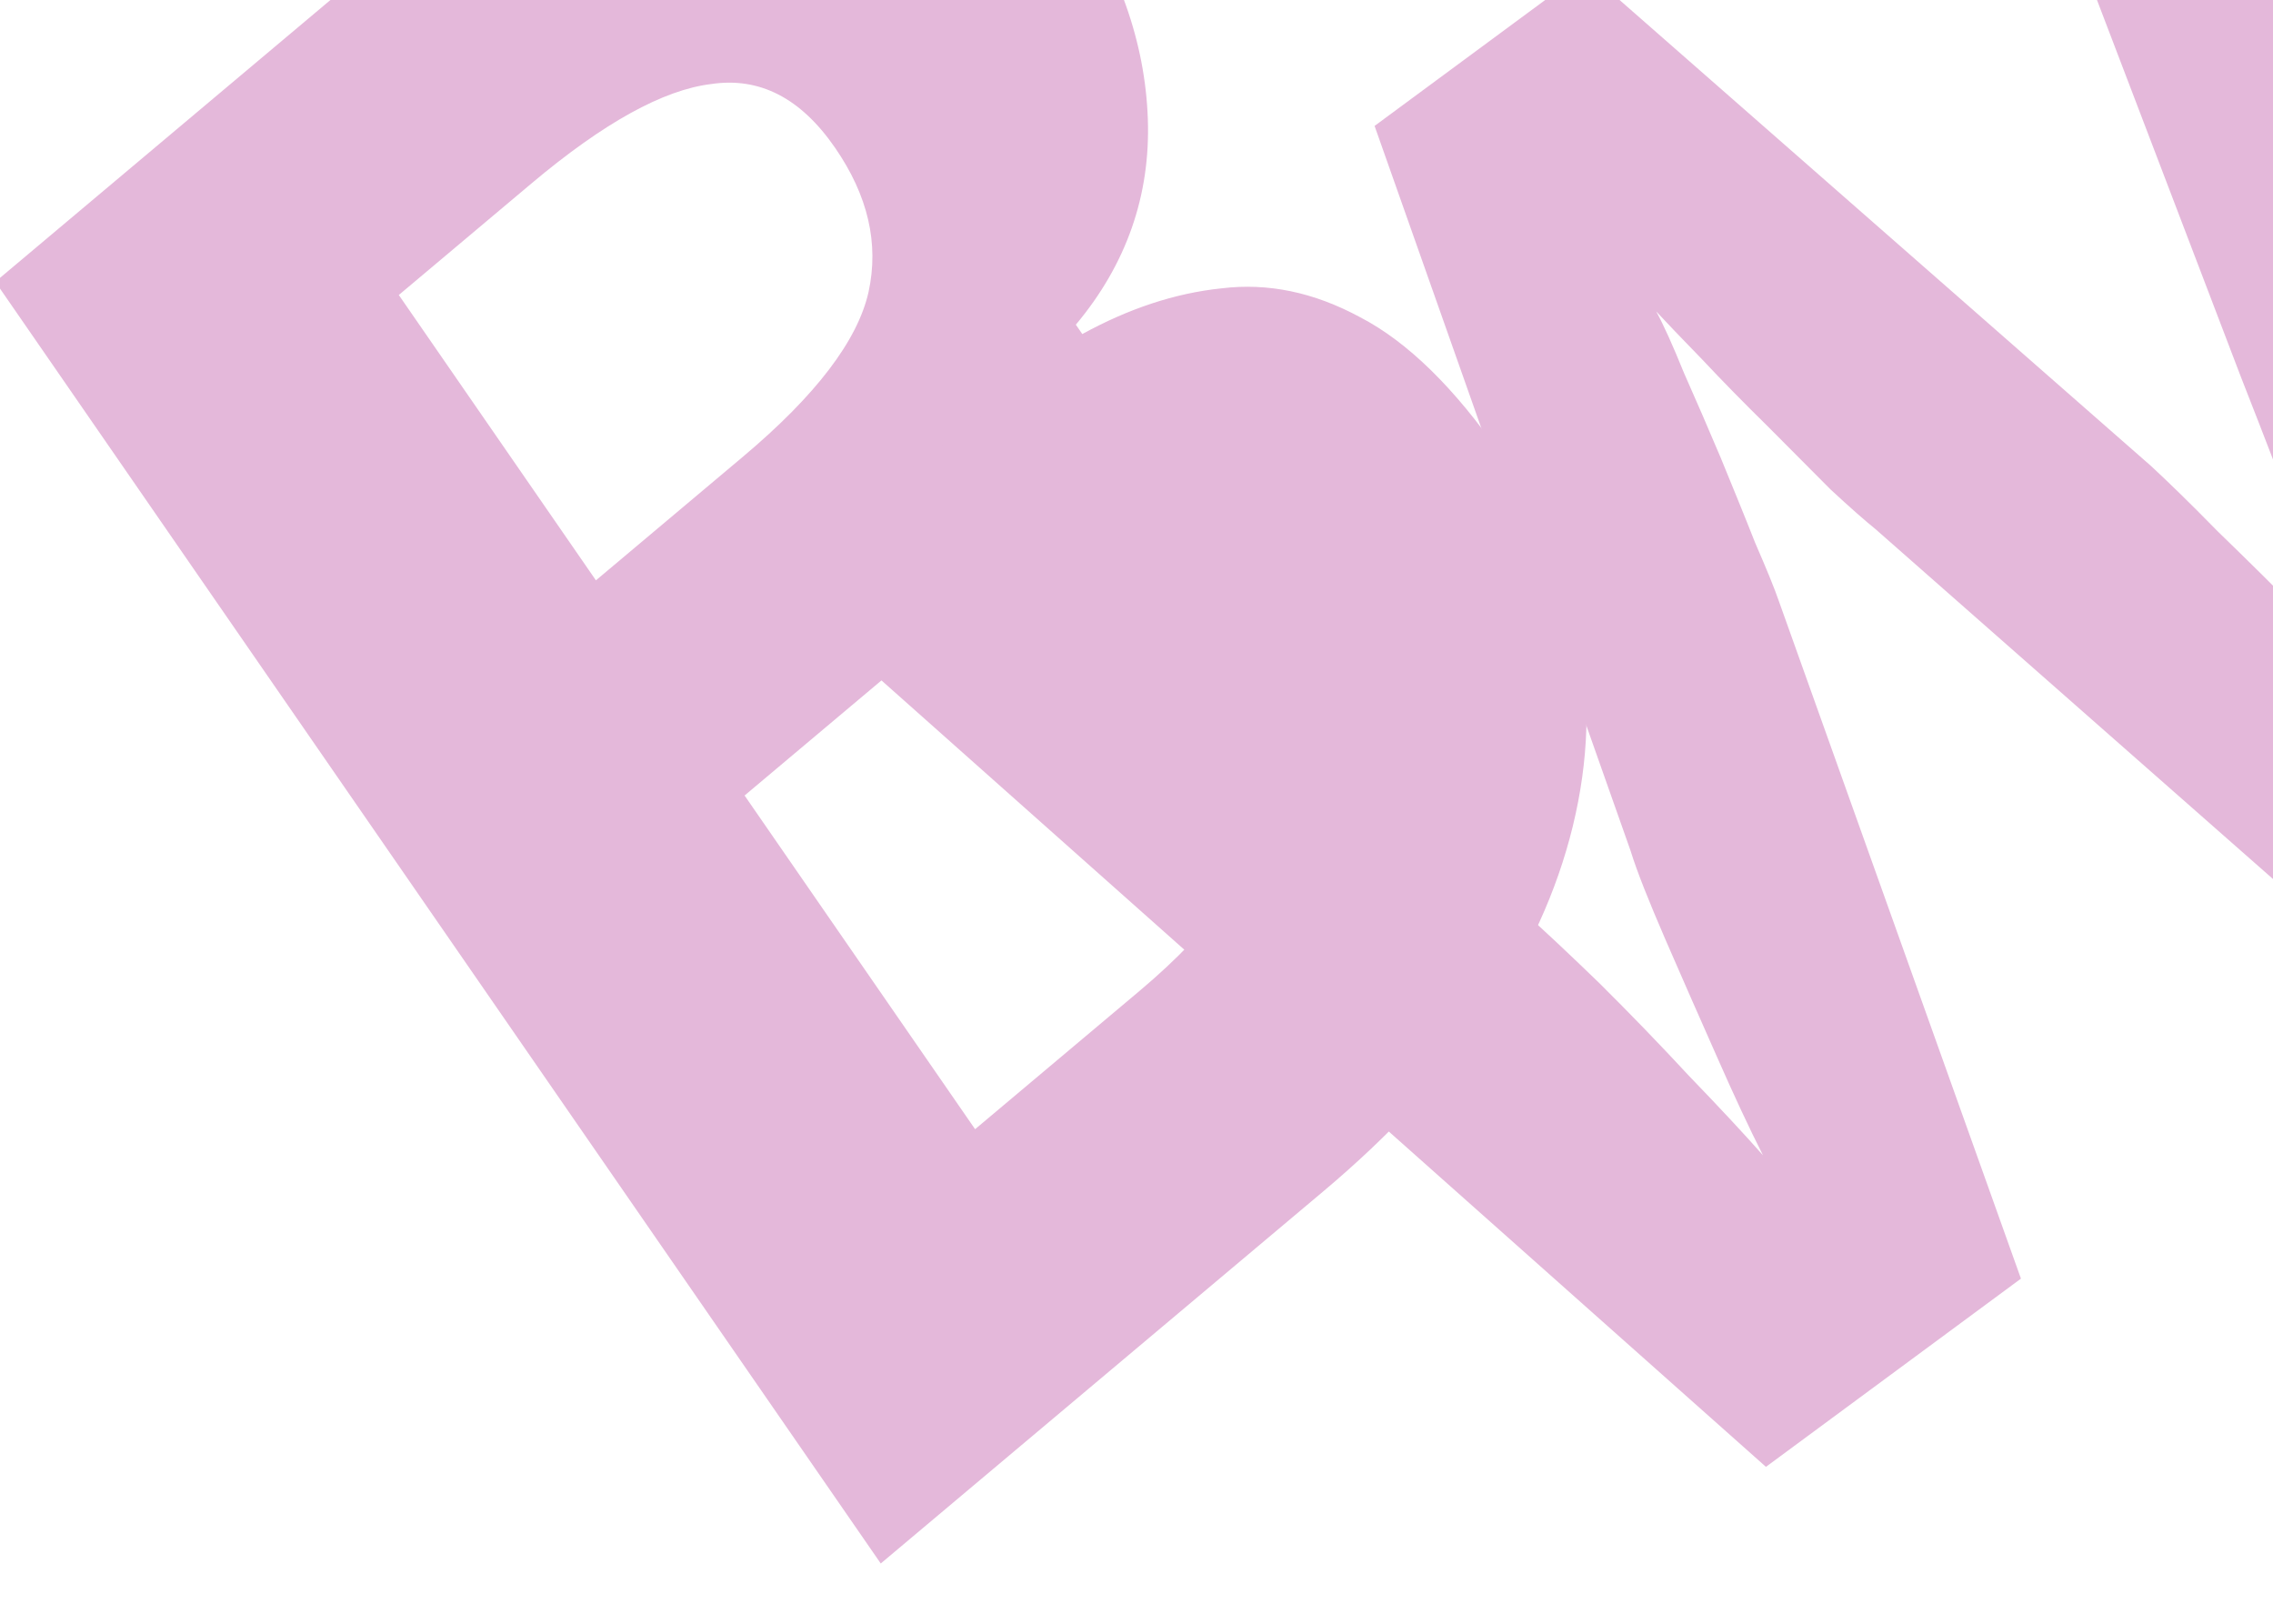
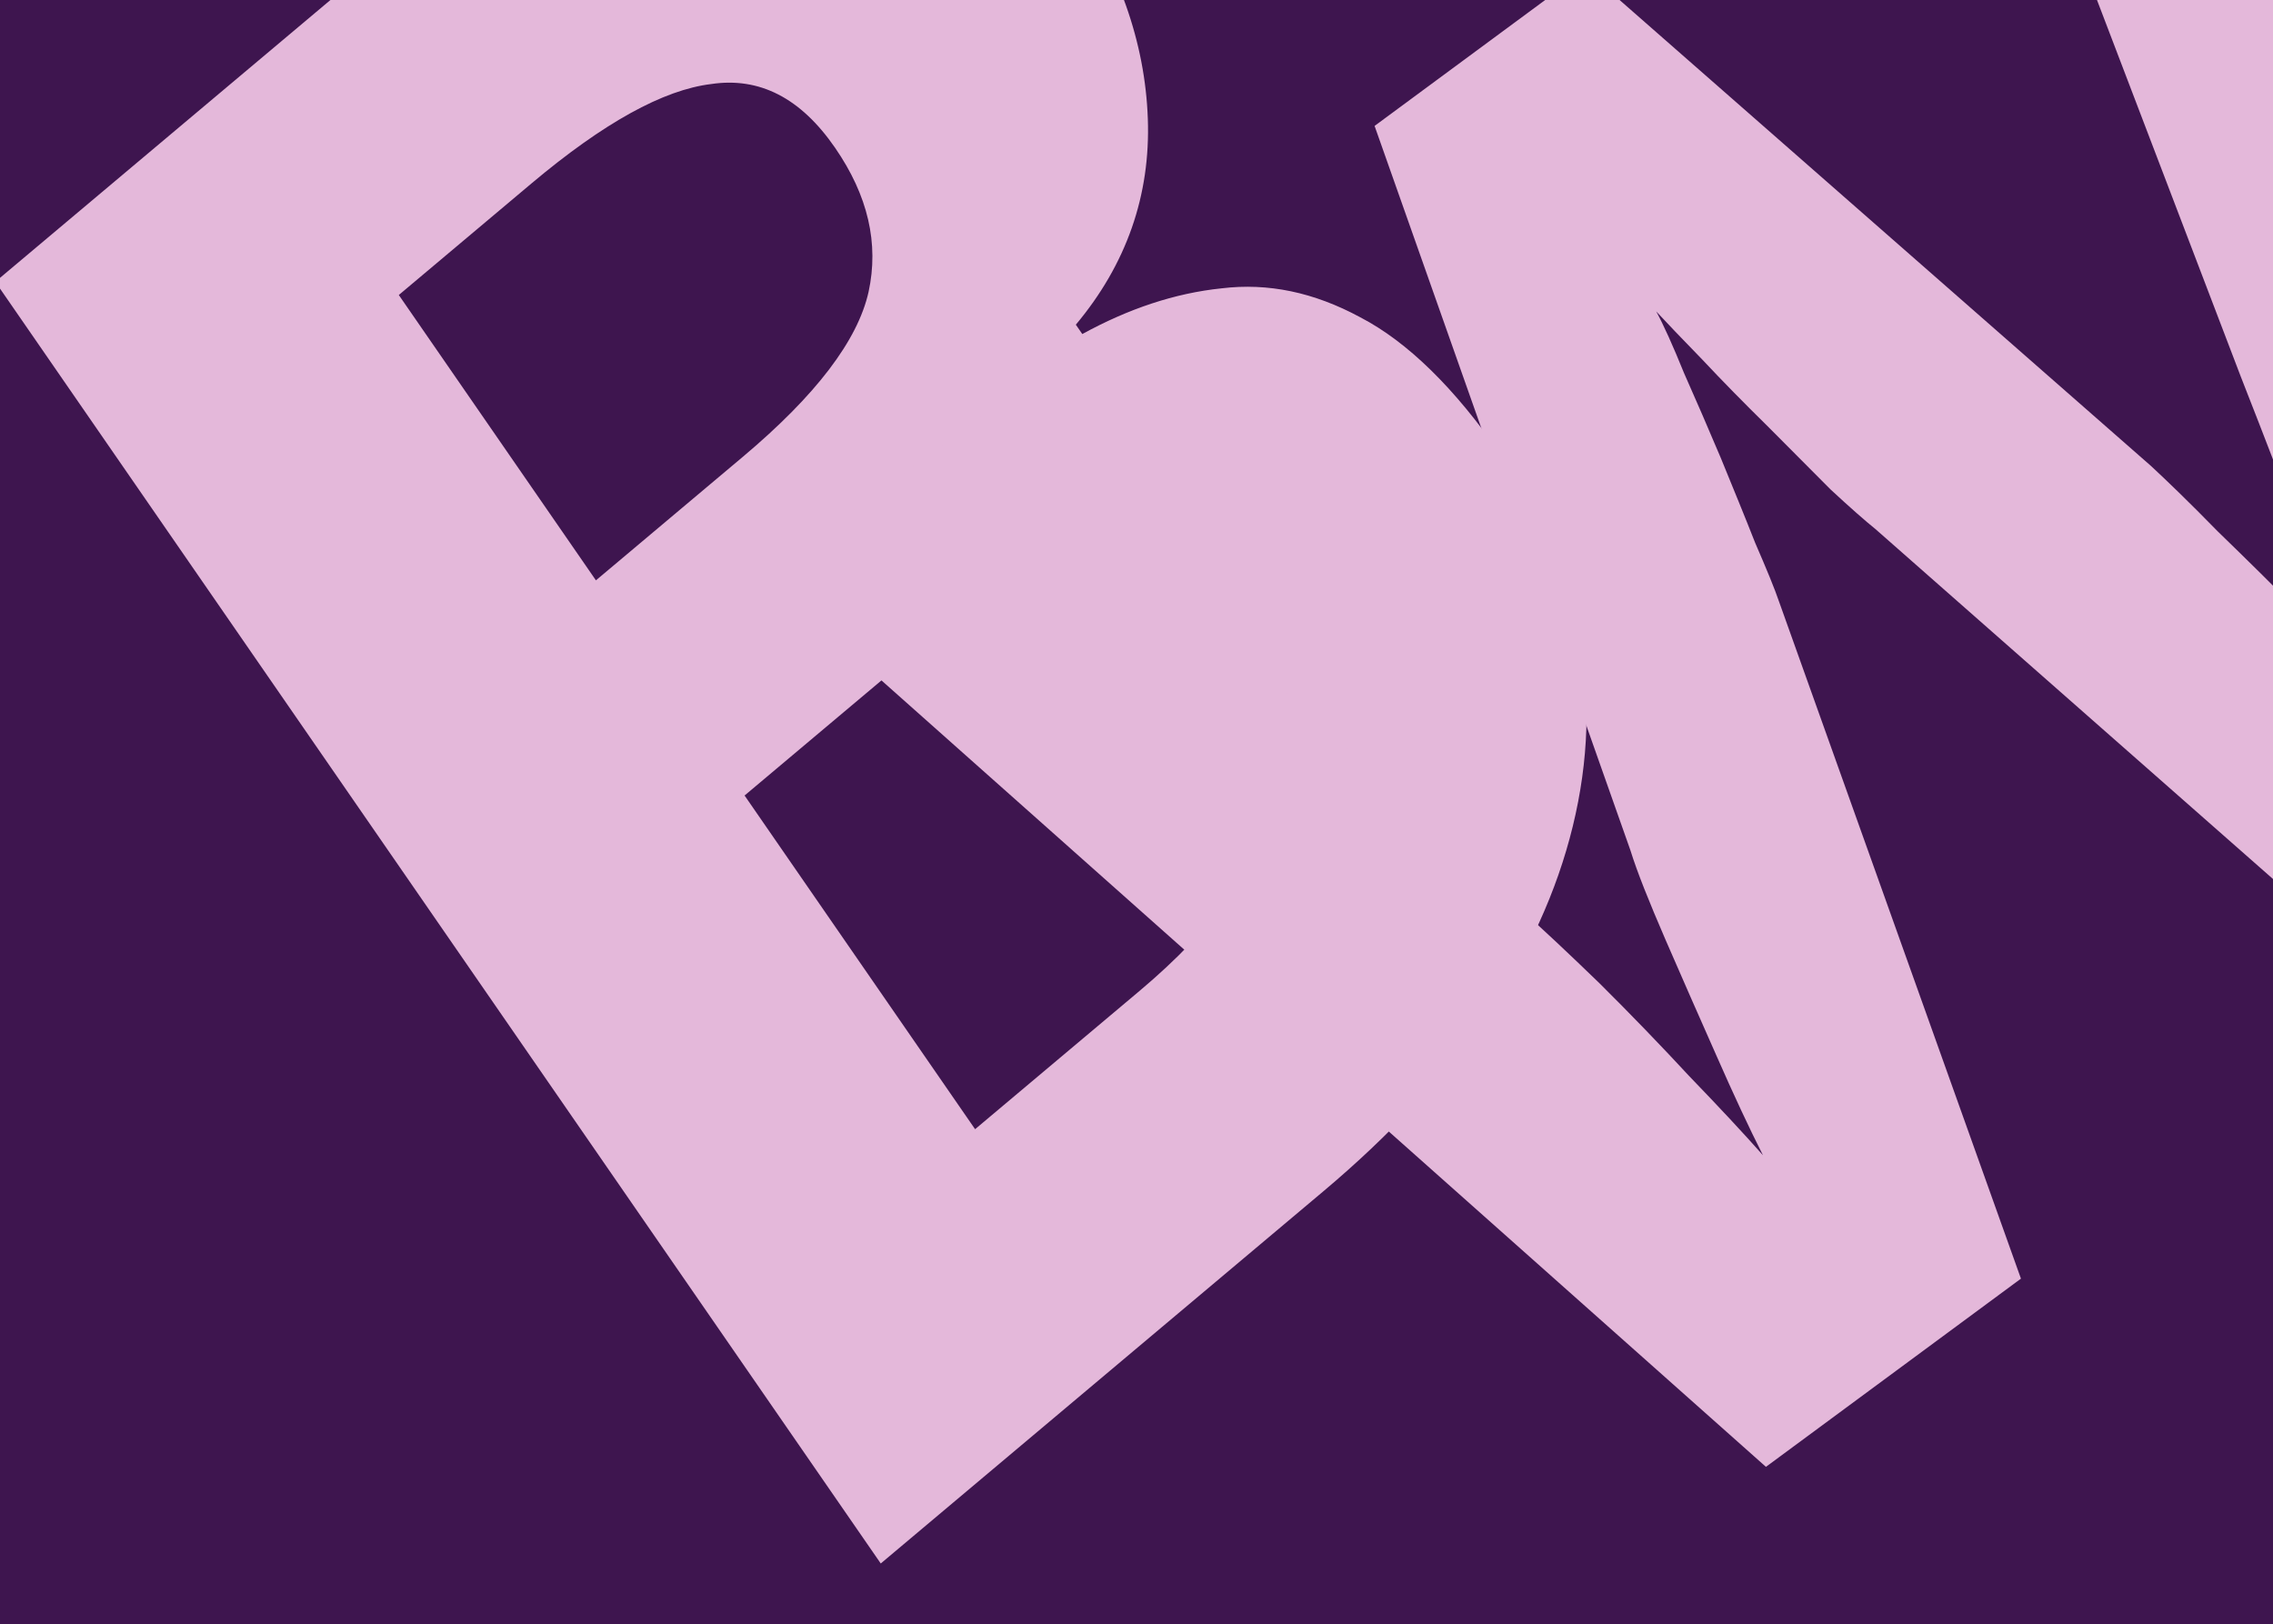
<svg xmlns="http://www.w3.org/2000/svg" width="18.839mm" height="13.457mm" viewBox="0 0 18.839 13.457" version="1.1" id="svg4564">
  <defs id="defs4558" />
  <g id="layer1" transform="translate(-60.47503,-89.10266)">
+     <rect style="fill:#3e154f;fill-opacity:1;stroke:#000000;stroke-width:0.313;stroke-miterlimit:2;stroke-dasharray:none;stroke-dashoffset:0;stroke-opacity:1" id="rect819" width="30.569" height="21.497" x="56.79" y="86.873" />
    <text xml:space="preserve" style="font-style:normal;font-variant:normal;font-weight:bold;font-stretch:normal;font-size:17.98px;line-height:1.25;font-family:Uroob;-inkscape-font-specification:'Uroob, Bold';font-variant-ligatures:normal;font-variant-caps:normal;font-variant-numeric:normal;font-feature-settings:normal;text-align:start;letter-spacing:0px;word-spacing:0px;writing-mode:lr-tb;text-anchor:start;fill:#e4b8da;fill-opacity:1;stroke:none;stroke-width:0.449" x="-3.89" y="121.652" id="text4568" transform="matrix(0.7648662,-0.6431053,0.5713824,0.8269955,0,0)">
      <tspan id="tspan4566" x="-3.89" y="121.652" style="font-style:normal;font-variant:normal;font-weight:bold;font-stretch:normal;font-size:17.98px;font-family:Uroob;-inkscape-font-specification:'Uroob, Bold';font-variant-ligatures:normal;font-variant-caps:normal;font-variant-numeric:normal;font-feature-settings:normal;text-align:start;writing-mode:lr-tb;text-anchor:start;fill:#e4b8da;fill-opacity:1;stroke-width:0.449">B</tspan>
    </text>
    <text xml:space="preserve" style="font-style:normal;font-variant:normal;font-weight:bold;font-stretch:normal;font-size:15.24px;line-height:1.25;font-family:Uroob;-inkscape-font-specification:'Uroob, Bold';font-variant-ligatures:normal;font-variant-caps:normal;font-variant-numeric:normal;font-feature-settings:normal;text-align:start;letter-spacing:0px;word-spacing:0px;writing-mode:lr-tb;text-anchor:start;fill:#e4b8da;fill-opacity:1;stroke:none;stroke-width:0.381" x="2.999" y="126.165" id="text4576" transform="matrix(0.8051573,-0.594246,0.5585522,0.8297541,0,0)">
      <tspan id="tspan4574" x="2.999" y="126.165" style="font-style:normal;font-variant:normal;font-weight:bold;font-stretch:normal;font-size:15.24px;font-family:Uroob;-inkscape-font-specification:'Uroob, Bold';font-variant-ligatures:normal;font-variant-caps:normal;font-variant-numeric:normal;font-feature-settings:normal;text-align:start;writing-mode:lr-tb;text-anchor:start;fill:#e4b8da;fill-opacity:1;stroke-width:0.381">W</tspan>
    </text>
  </g>
</svg>
